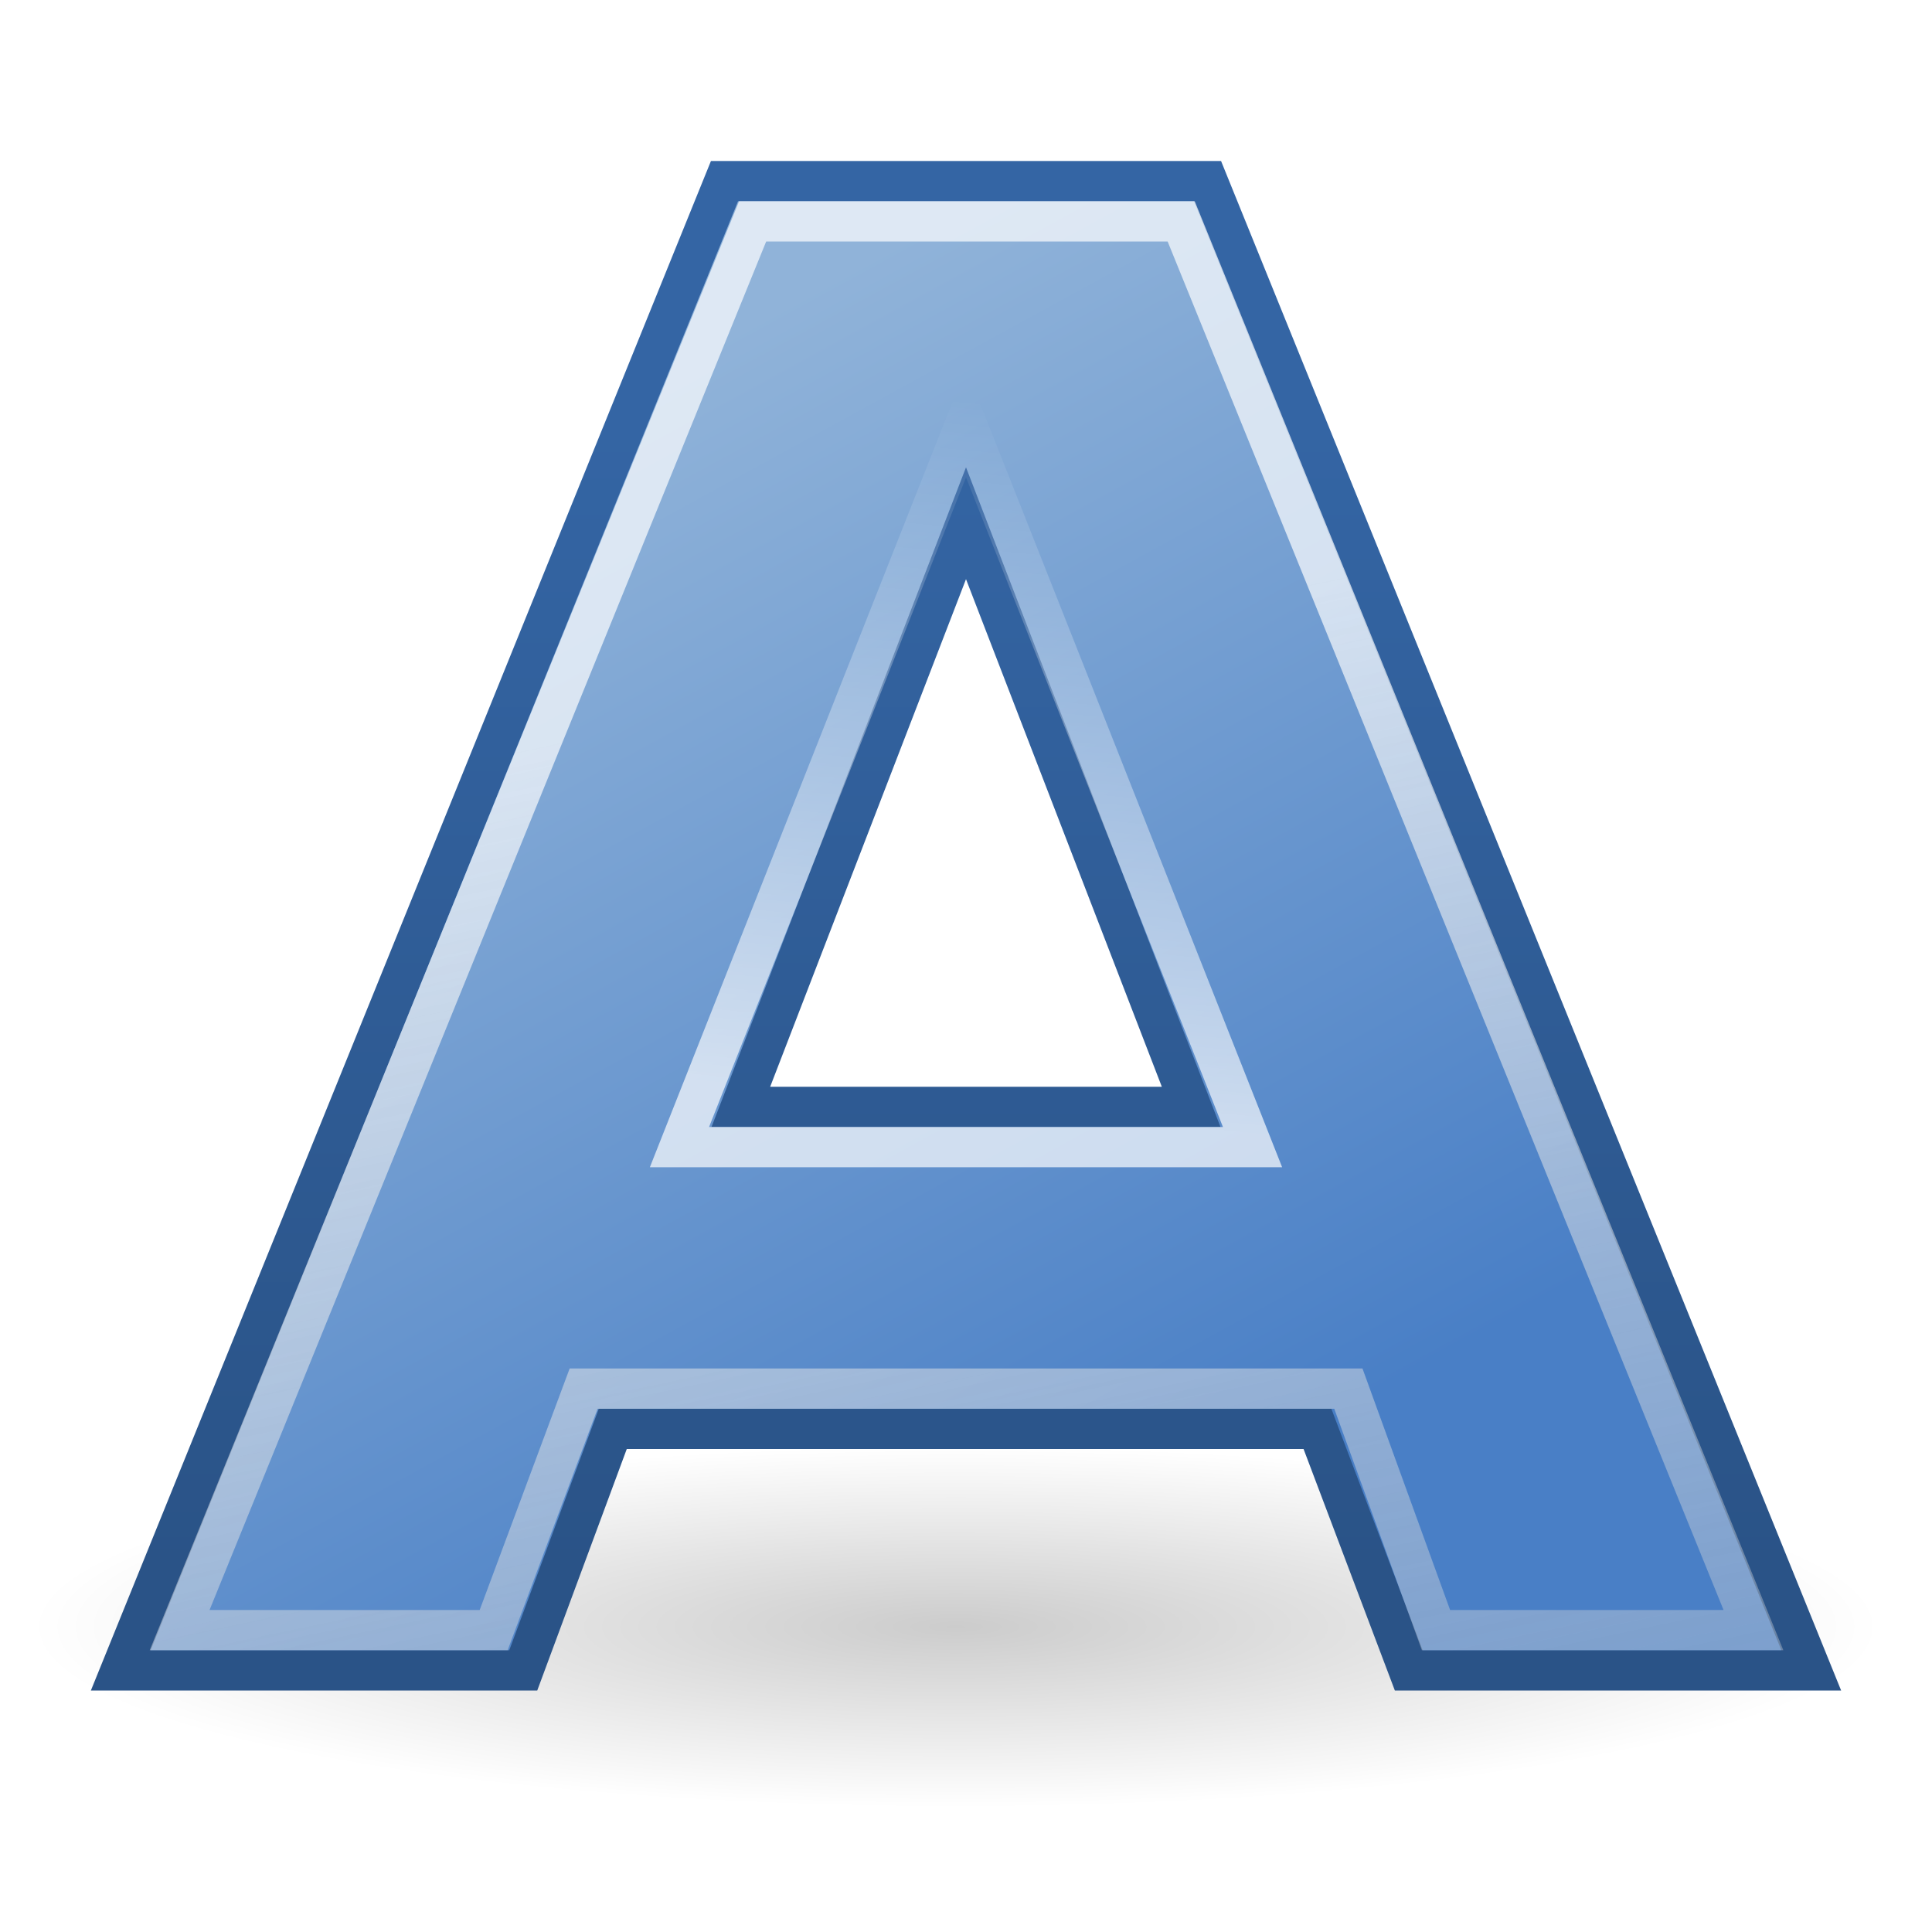
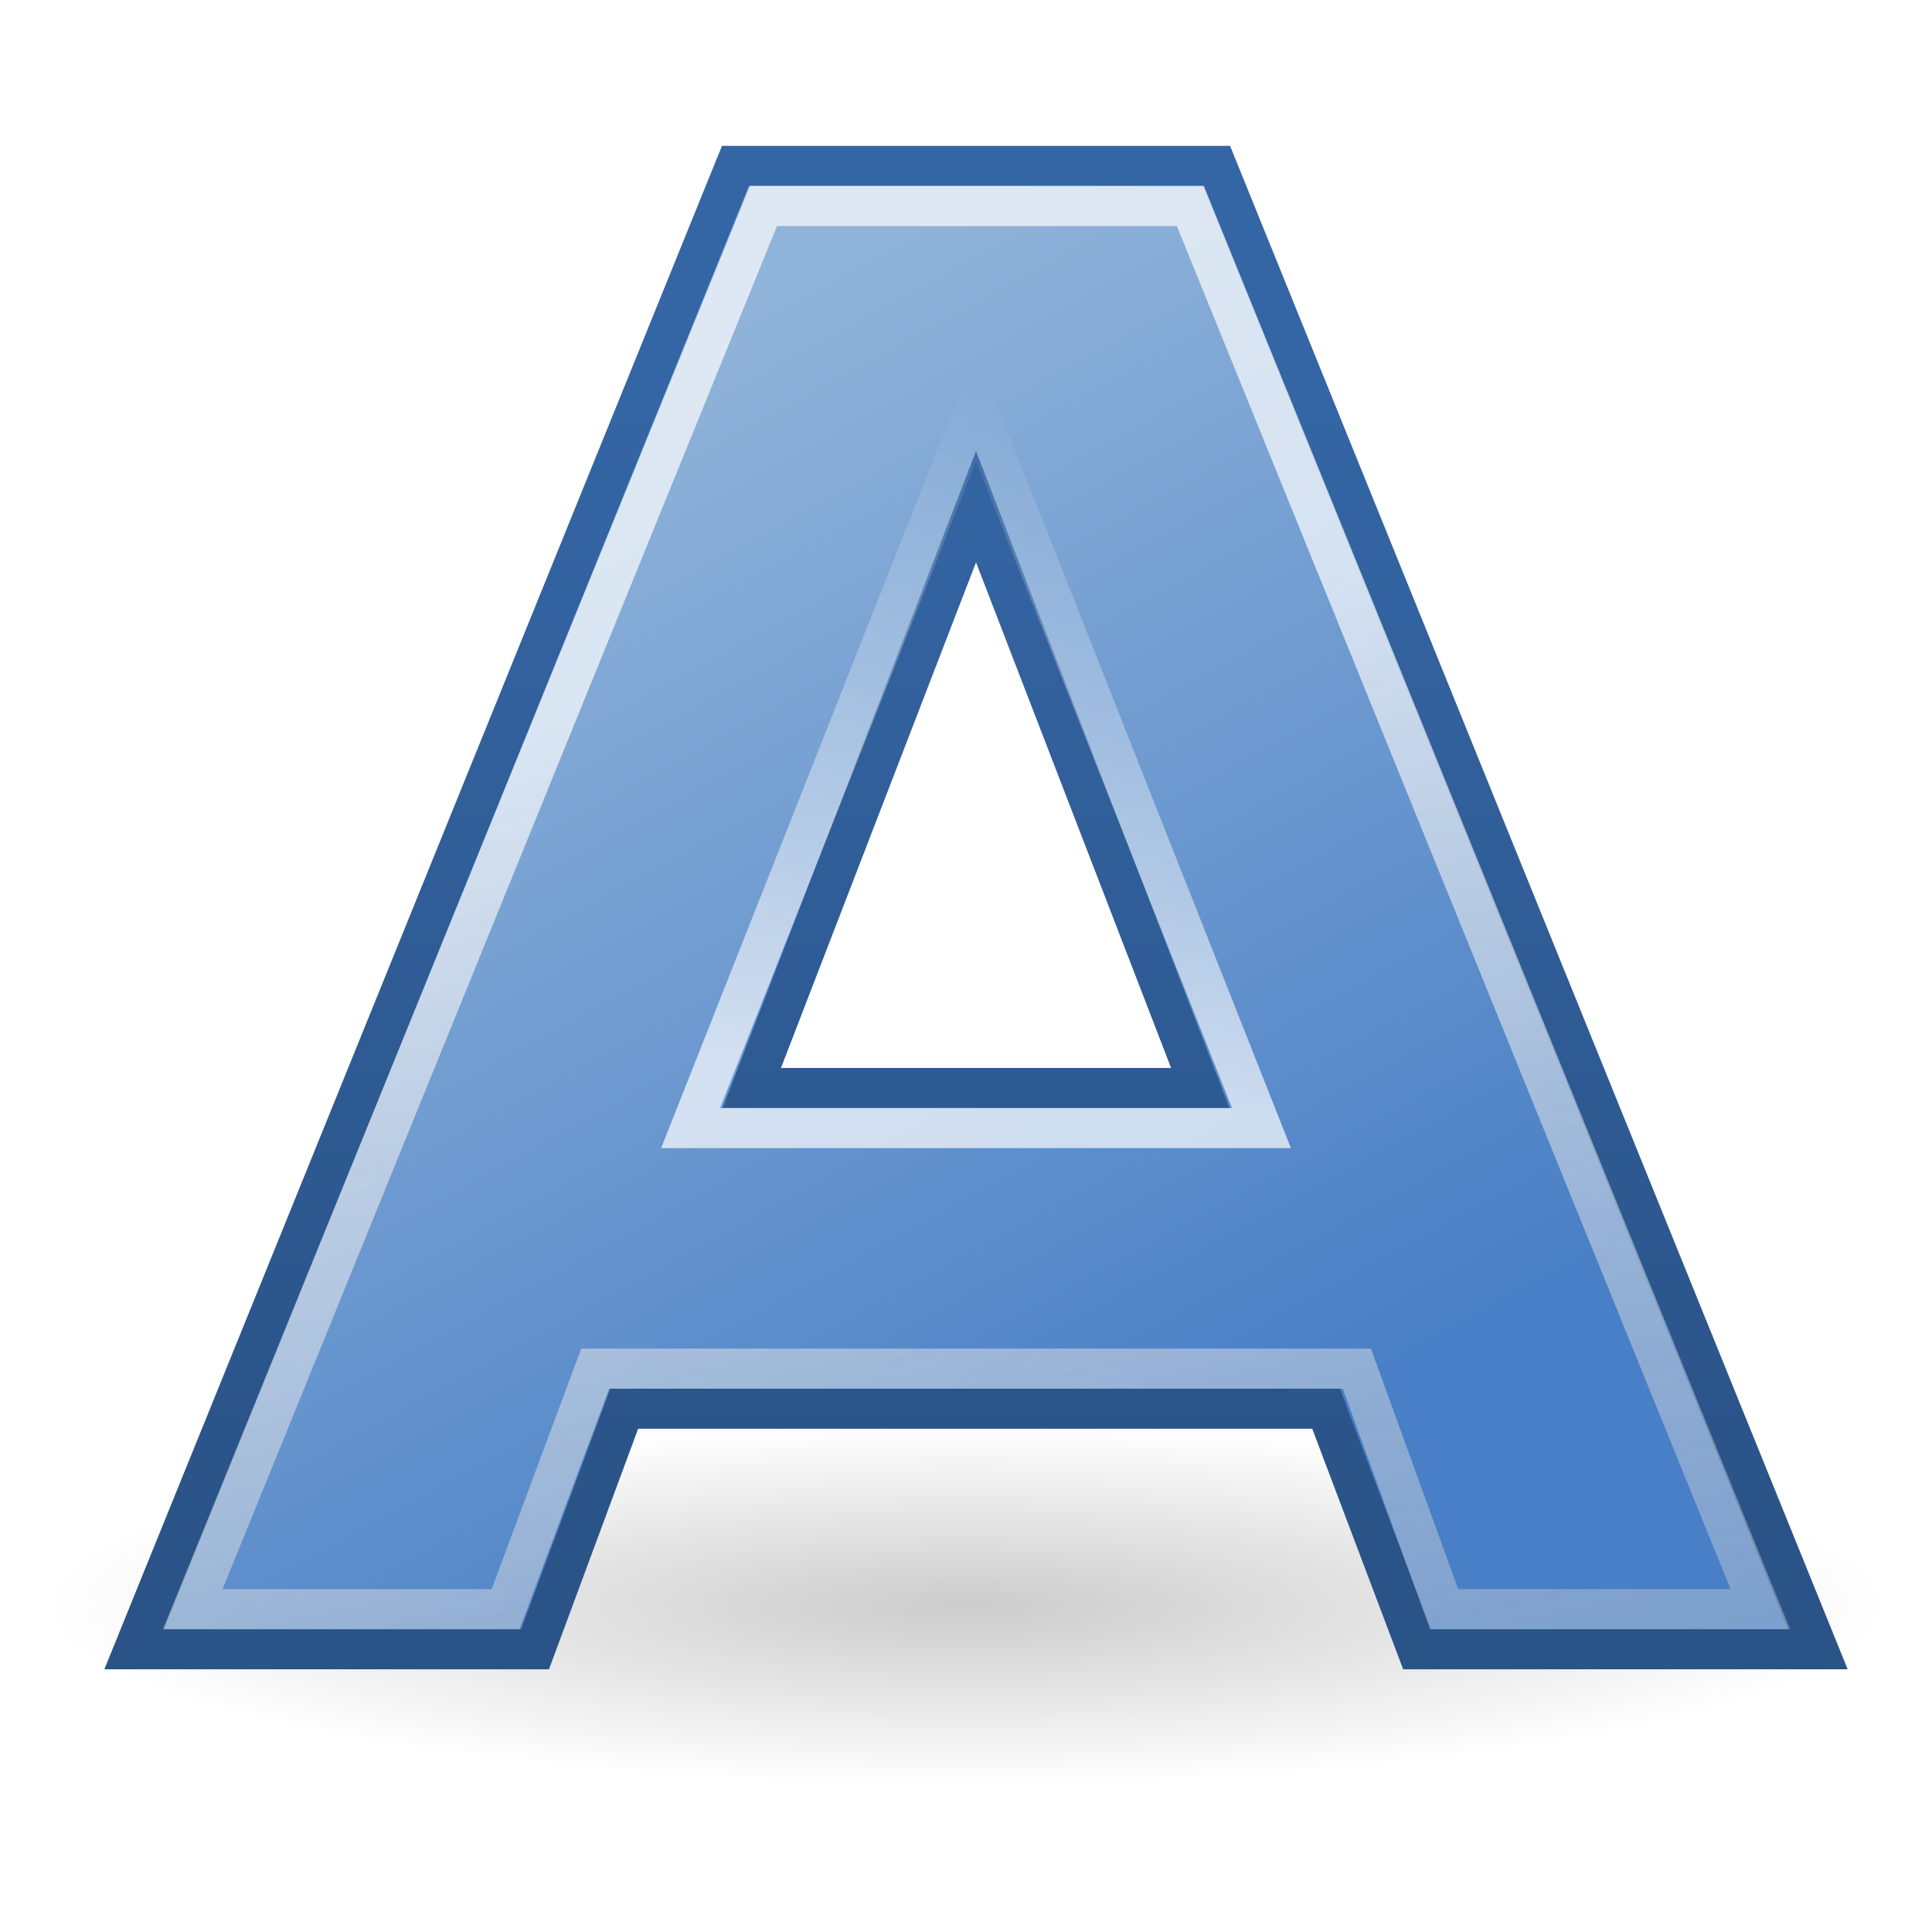
- <svg xmlns="http://www.w3.org/2000/svg" xmlns:xlink="http://www.w3.org/1999/xlink" width="48" height="48" id="svg1306" version="1.0">
+ <svg xmlns="http://www.w3.org/2000/svg" xmlns:xlink="http://www.w3.org/1999/xlink" width="22" height="22" id="svg1306" version="1.0">
  <defs id="defs1308">
    <linearGradient id="linearGradient2288">
      <stop style="stop-color:#000000;stop-opacity:1;" offset="0" id="stop2290" />
      <stop style="stop-color:#000000;stop-opacity:0;" offset="1" id="stop2292" />
    </linearGradient>
    <linearGradient id="linearGradient2243">
      <stop id="stop2245" offset="0" style="stop-color:#2a5387;stop-opacity:1" />
      <stop id="stop2247" offset="1" style="stop-color:#3465a4;stop-opacity:1;" />
    </linearGradient>
    <linearGradient id="linearGradient2233">
      <stop style="stop-color:#ffffff;stop-opacity:1;" offset="0" id="stop2235" />
      <stop style="stop-color:#ffffff;stop-opacity:0;" offset="1" id="stop2237" />
    </linearGradient>
    <linearGradient id="linearGradient3682">
      <stop style="stop-color:#497fc6;stop-opacity:1;" offset="0" id="stop3684" />
      <stop style="stop-color:#90b3d9;stop-opacity:1;" offset="1" id="stop3686" />
    </linearGradient>
    <linearGradient id="linearGradient2834">
      <stop style="stop-color:#ffffff;stop-opacity:1;" offset="0" id="stop2836" />
      <stop style="stop-color:#b3b3b3;stop-opacity:0;" offset="1" id="stop2838" />
    </linearGradient>
    <linearGradient id="linearGradient8662">
      <stop style="stop-color:#000000;stop-opacity:1;" offset="0" id="stop8664" />
      <stop style="stop-color:#000000;stop-opacity:0;" offset="1" id="stop8666" />
    </linearGradient>
    <linearGradient xlink:href="#linearGradient3682" id="linearGradient2475" gradientUnits="userSpaceOnUse" x1="29.122" y1="33.439" x2="14.296" y2="6.346" />
    <linearGradient xlink:href="#linearGradient2243" id="linearGradient2477" gradientUnits="userSpaceOnUse" x1="19.988" y1="34.983" x2="19.988" y2="6.434" />
    <linearGradient xlink:href="#linearGradient2834" id="linearGradient2479" gradientUnits="userSpaceOnUse" gradientTransform="translate(0,-3)" x1="19.892" y1="16.115" x2="31.857" y2="72.781" />
    <linearGradient xlink:href="#linearGradient2233" id="linearGradient2481" gradientUnits="userSpaceOnUse" gradientTransform="translate(-1,-4)" x1="25" y1="27.5" x2="26.674" y2="10" />
-     <radialGradient xlink:href="#linearGradient8662" id="radialGradient2490" gradientUnits="userSpaceOnUse" gradientTransform="matrix(1,0,0,0.536723,3.750475e-14,16.87306)" cx="24.837" cy="36.421" fx="24.837" fy="36.421" r="15.645" />
-     <radialGradient xlink:href="#linearGradient8662" id="radialGradient2494" gradientUnits="userSpaceOnUse" gradientTransform="matrix(1,0,0,0.536723,6.419148e-15,16.87306)" cx="24.837" cy="36.421" fx="24.837" fy="36.421" r="15.645" />
+     <radialGradient xlink:href="#linearGradient8662" id="radialGradient2490" gradientUnits="userSpaceOnUse" gradientTransform="matrix(1,0,0,0.536723,0,16.87306)" cx="24.837" cy="36.421" fx="24.837" fy="36.421" r="15.645" />
+     <radialGradient xlink:href="#linearGradient8662" id="radialGradient2494" gradientUnits="userSpaceOnUse" gradientTransform="matrix(0.6711443,0,0,0.1312032,-5.669295,39.50778)" cx="24.837" cy="36.421" fx="24.837" fy="36.421" r="15.645" />
    <linearGradient xlink:href="#linearGradient2288" id="linearGradient2294" x1="24" y1="42.25" x2="24" y2="36.616" gradientUnits="userSpaceOnUse" gradientTransform="matrix(0.97619,0,0,0.406377,0.571429,24.97647)" />
  </defs>
-   <g id="layer5" style="display:inline">
-     <path style="opacity:0.2;color:#000000;fill:url(#radialGradient2494);fill-opacity:1;fill-rule:evenodd;stroke:none;stroke-width:1;stroke-linecap:butt;stroke-linejoin:miter;marker:none;marker-start:none;marker-mid:none;marker-end:none;stroke-miterlimit:10;stroke-dasharray:none;stroke-dashoffset:0;stroke-opacity:1;visibility:visible;display:inline;overflow:visible" id="path2492" d="M 40.482 36.421 A 15.645 8.397 0 1 1  9.192,36.421 A 15.645 8.397 0 1 1  40.482 36.421 z" transform="matrix(1.470144,0,0,0.535474,-12.76416,20.91534)" />
+   <g id="layer5" style="display:inline" transform="translate(0,-26)">
+     <ellipse style="color:#000000;display:inline;overflow:visible;visibility:visible;opacity:0.2;fill:url(#radialGradient2494);fill-opacity:1;fill-rule:evenodd;stroke:none;stroke-width:0.405;stroke-linecap:butt;stroke-linejoin:miter;stroke-miterlimit:10;stroke-dasharray:none;stroke-dashoffset:0;stroke-opacity:1;marker:none;marker-start:none;marker-mid:none;marker-end:none" id="path2492" cx="11" cy="44.286" rx="10.5" ry="2.053" />
  </g>
-   <g id="layer4" style="display:inline">
-     <g id="g2464" transform="translate(0,4)">
-       <path id="path2277" d="M 18,0.5 L 3,37.5 L 13,37.5 L 15.224,31.5 L 32.732,31.5 L 35,37.5 L 45,37.5 L 30,0.5 L 27,0.5 L 21,0.5 L 18,0.5 z M 24,9 L 29.594,23.5 L 18.406,23.5 L 24,9 z " style="fill:url(#linearGradient2475);fill-opacity:1;fill-rule:evenodd;stroke:url(#linearGradient2477);stroke-width:1;stroke-linecap:butt;stroke-linejoin:miter;stroke-miterlimit:4;stroke-opacity:1" />
-       <path style="font-size:54.869px;font-style:normal;font-variant:normal;font-weight:bold;font-stretch:normal;text-align:start;line-height:125%;writing-mode:lr-tb;text-anchor:start;opacity:0.7;fill:none;fill-opacity:1;stroke:url(#linearGradient2479);stroke-width:1;stroke-linecap:butt;stroke-linejoin:miter;stroke-miterlimit:4;stroke-dasharray:none;stroke-opacity:1;display:inline;font-family:Bitstream Vera Sans" d="M 4.463,36.5 L 18.699,1.5 L 29.346,1.5 L 43.564,36.5 L 35.677,36.5 L 33.5,30.5 L 14.5,30.5 L 12.265,36.5 L 4.463,36.5 z " id="path2304" />
-       <path id="path2306" d="M 16.881,24.5 L 31.119,24.5 L 24,6.5 L 16.881,24.5 z " style="opacity:0.7;fill:none;fill-opacity:1;fill-rule:evenodd;stroke:url(#linearGradient2481);stroke-width:1;stroke-linecap:butt;stroke-linejoin:miter;stroke-miterlimit:4;stroke-dasharray:none;stroke-opacity:1;display:inline" />
+   <g id="layer4" style="display:inline" transform="translate(0,-26)">
+     <g id="g2464" transform="matrix(0.456516,0,0,0.456516,0.1577489,27.661)">
+       <path id="path2277" d="m 18,0.5 -15,37 h 10 l 2.224,-6 H 32.732 L 35,37.5 H 45 L 30,0.5 h -3 -6 z m 6,8.5 5.594,14.5 h -11.188 z" style="fill:url(#linearGradient2475);fill-opacity:1;fill-rule:evenodd;stroke:url(#linearGradient2477);stroke-width:1;stroke-linecap:butt;stroke-linejoin:miter;stroke-miterlimit:4;stroke-opacity:1" />
+       <path style="font-style:normal;font-variant:normal;font-weight:bold;font-stretch:normal;font-size:54.869px;line-height:125%;font-family:'Bitstream Vera Sans';text-align:start;writing-mode:lr-tb;text-anchor:start;display:inline;opacity:0.7;fill:none;fill-opacity:1;stroke:url(#linearGradient2479);stroke-width:1;stroke-linecap:butt;stroke-linejoin:miter;stroke-miterlimit:4;stroke-dasharray:none;stroke-opacity:1" d="M 4.463,36.5 18.699,1.5 h 10.647 l 14.218,35 h -7.887 L 33.5,30.5 h -19 l -2.235,6 z" id="path2304" />
+       <path id="path2306" d="M 16.881,24.5 H 31.119 L 24,6.5 Z" style="display:inline;opacity:0.7;fill:none;fill-opacity:1;fill-rule:evenodd;stroke:url(#linearGradient2481);stroke-width:1;stroke-linecap:butt;stroke-linejoin:miter;stroke-miterlimit:4;stroke-dasharray:none;stroke-opacity:1" />
    </g>
  </g>
</svg>
